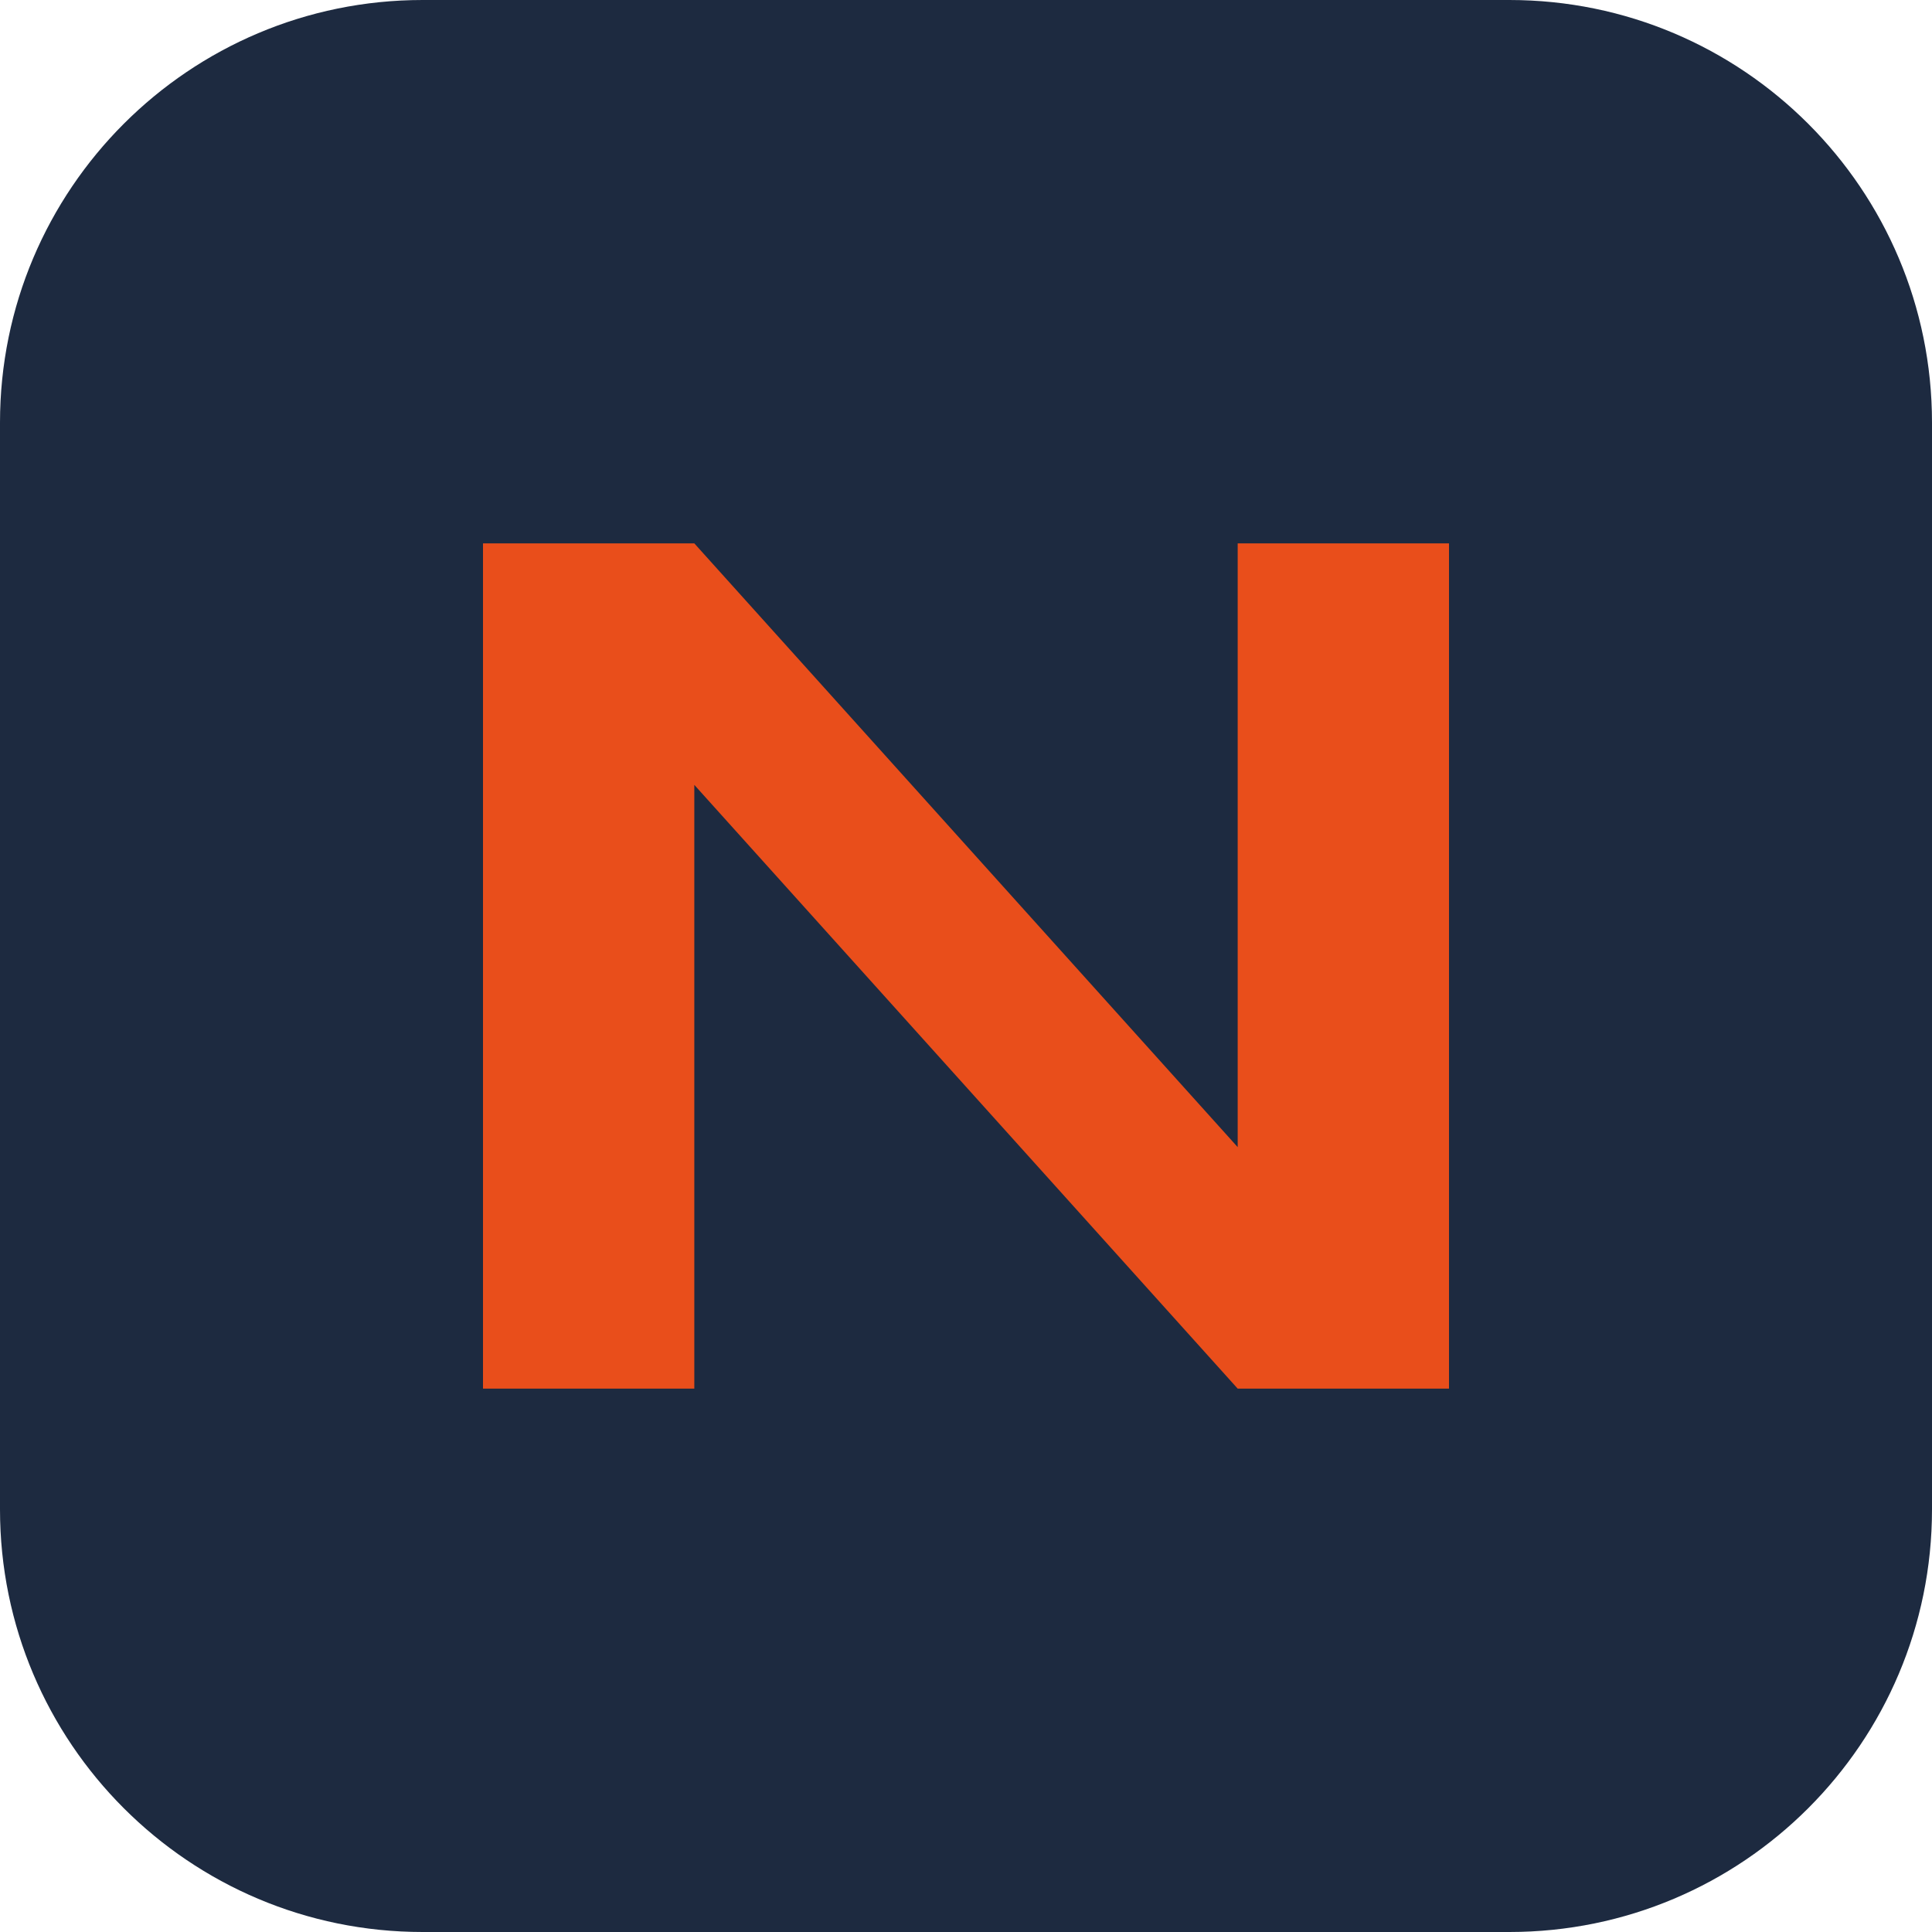
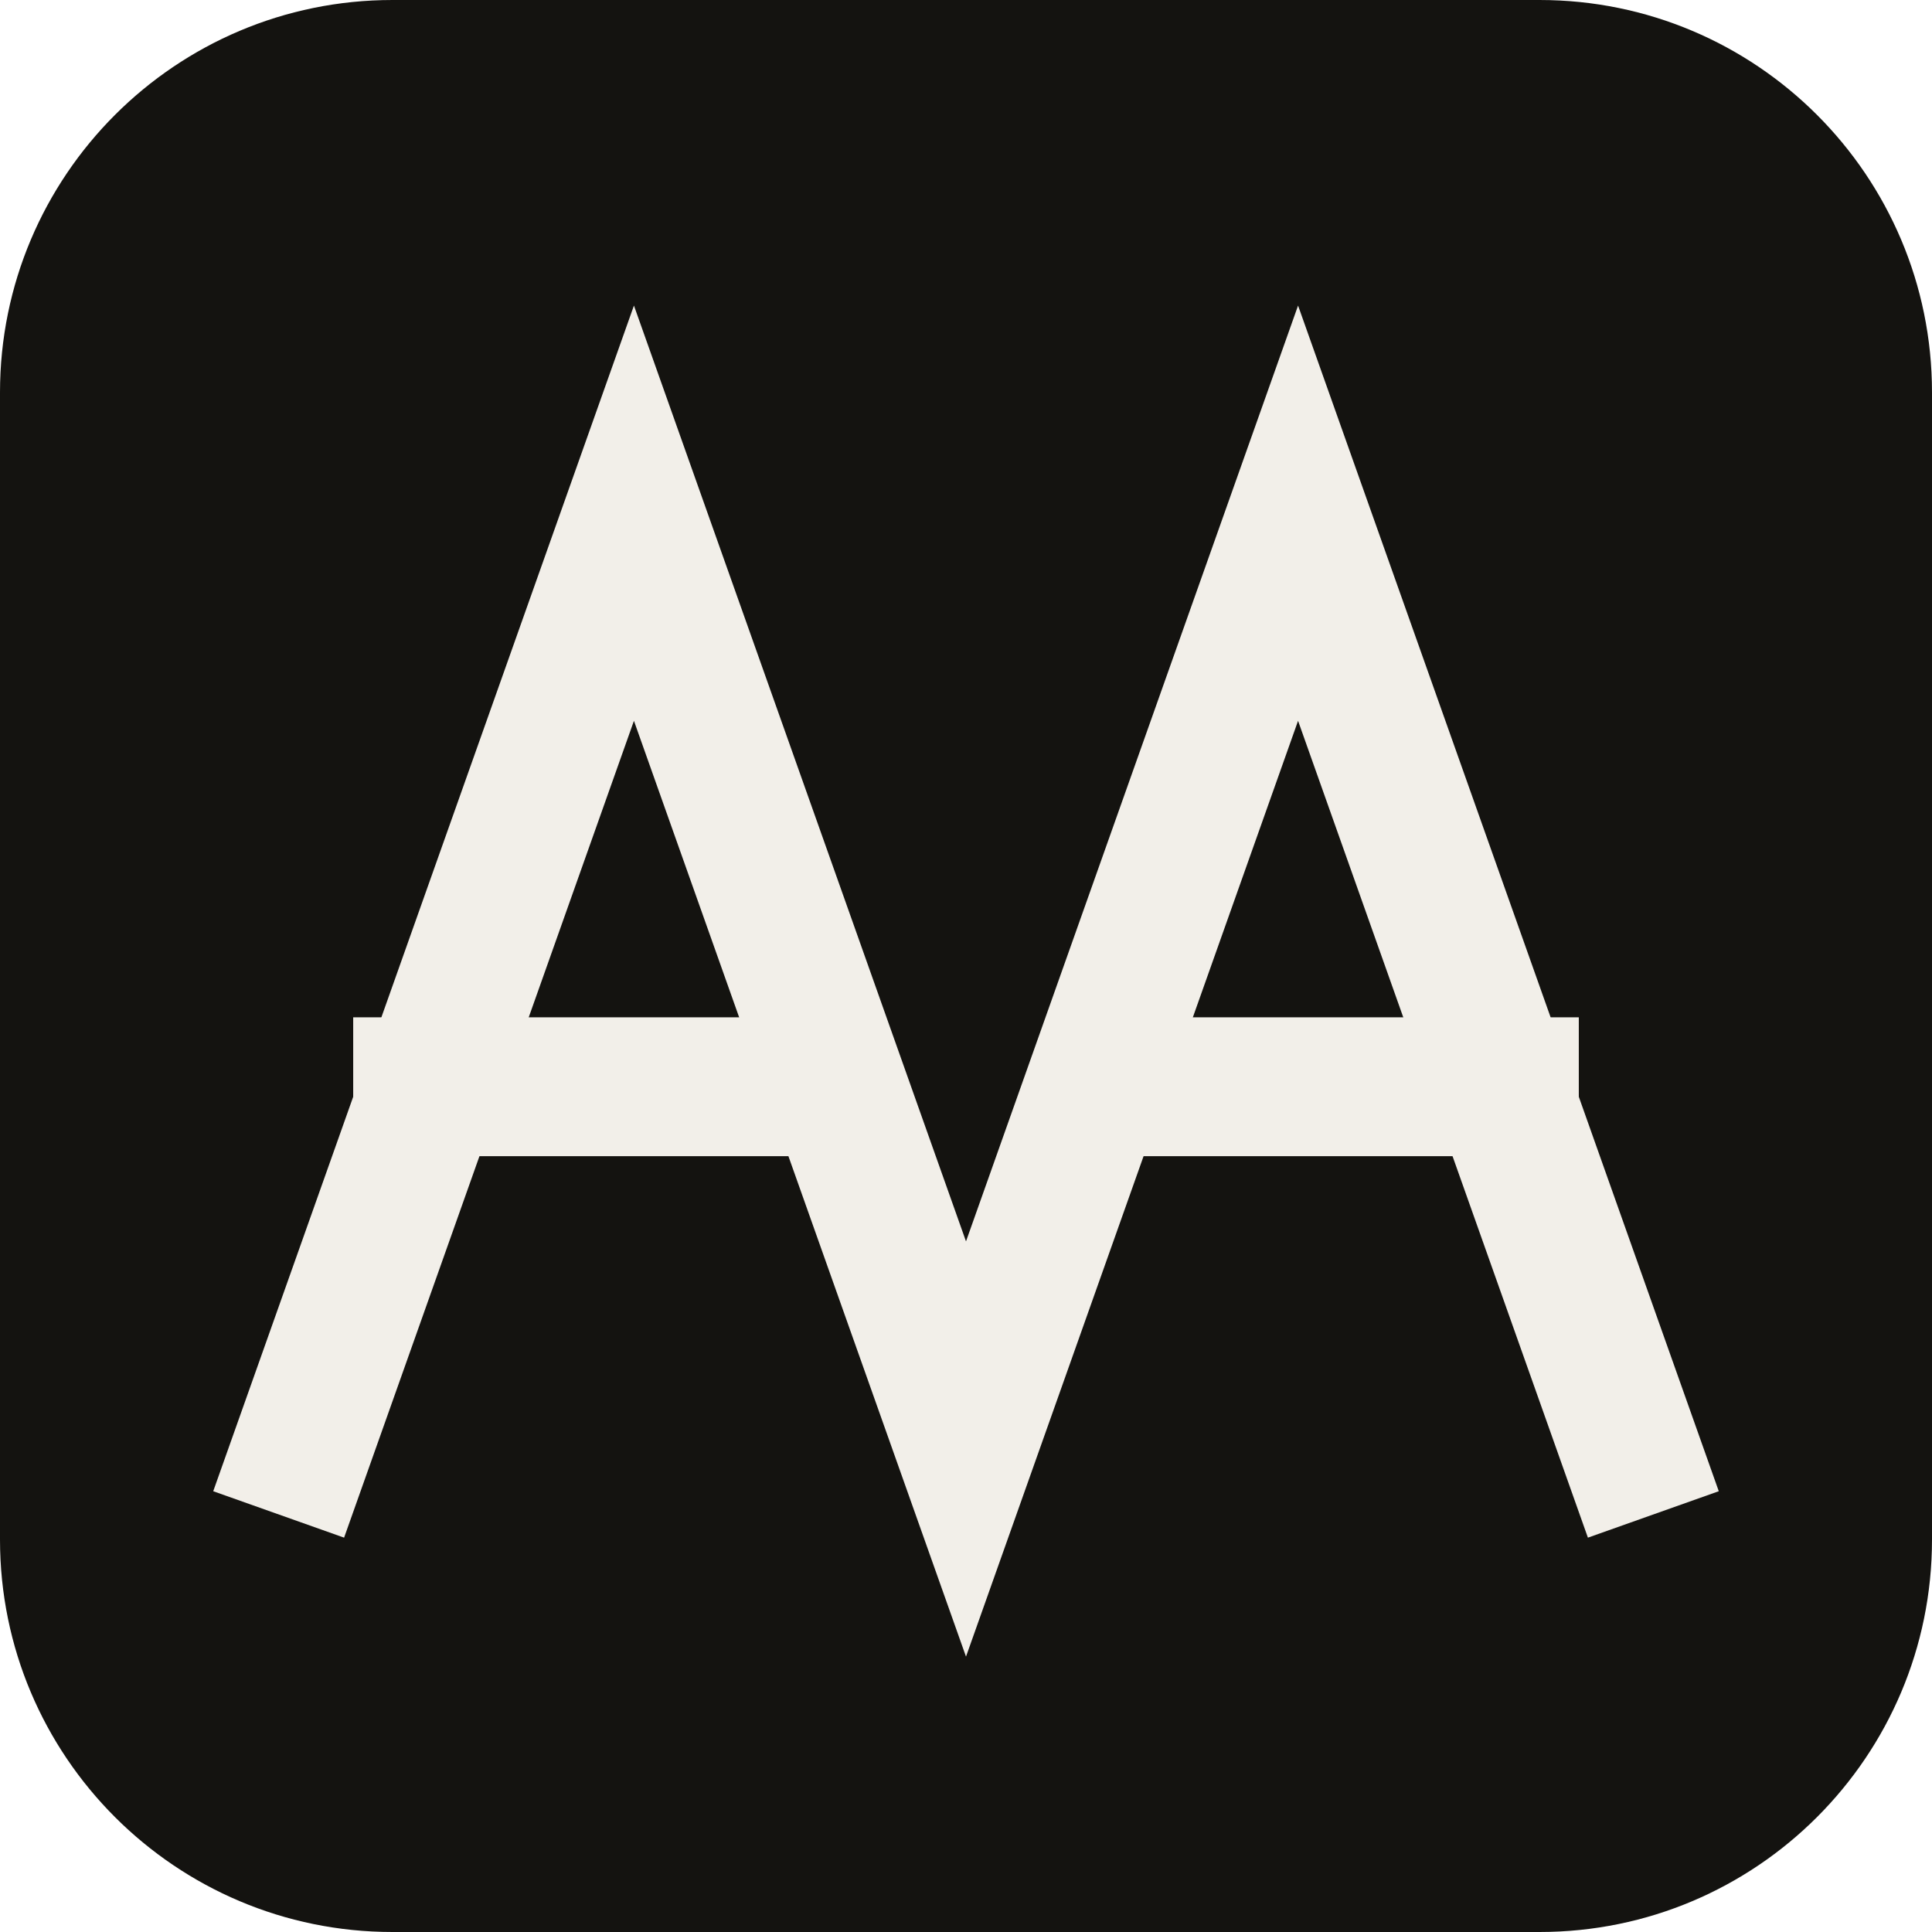
- <svg xmlns="http://www.w3.org/2000/svg" viewBox="0 0 64 64" role="img" aria-labelledby="title">
-   <rect width="64" height="64" rx="14" fill="#1D2A40" />
-   <path d="M16 46V18h7l18 20V18h7v28h-7L23 26v20h-7Z" fill="#E94E1B" />
+ <svg xmlns="http://www.w3.org/2000/svg" viewBox="0 0 64 64">
+   <rect width="64" height="64" rx="13" fill="#141310" />
+   <path d="M10 48 21 17 32 48 43 17 54 48" stroke="#F2EFE9" stroke-width="4.6" fill="none" stroke-linejoin="miter" stroke-linecap="square" />
+   <path d="M14 36H27M37 36H50" stroke="#F2EFE9" stroke-width="4.6" stroke-linecap="square" />
</svg>
